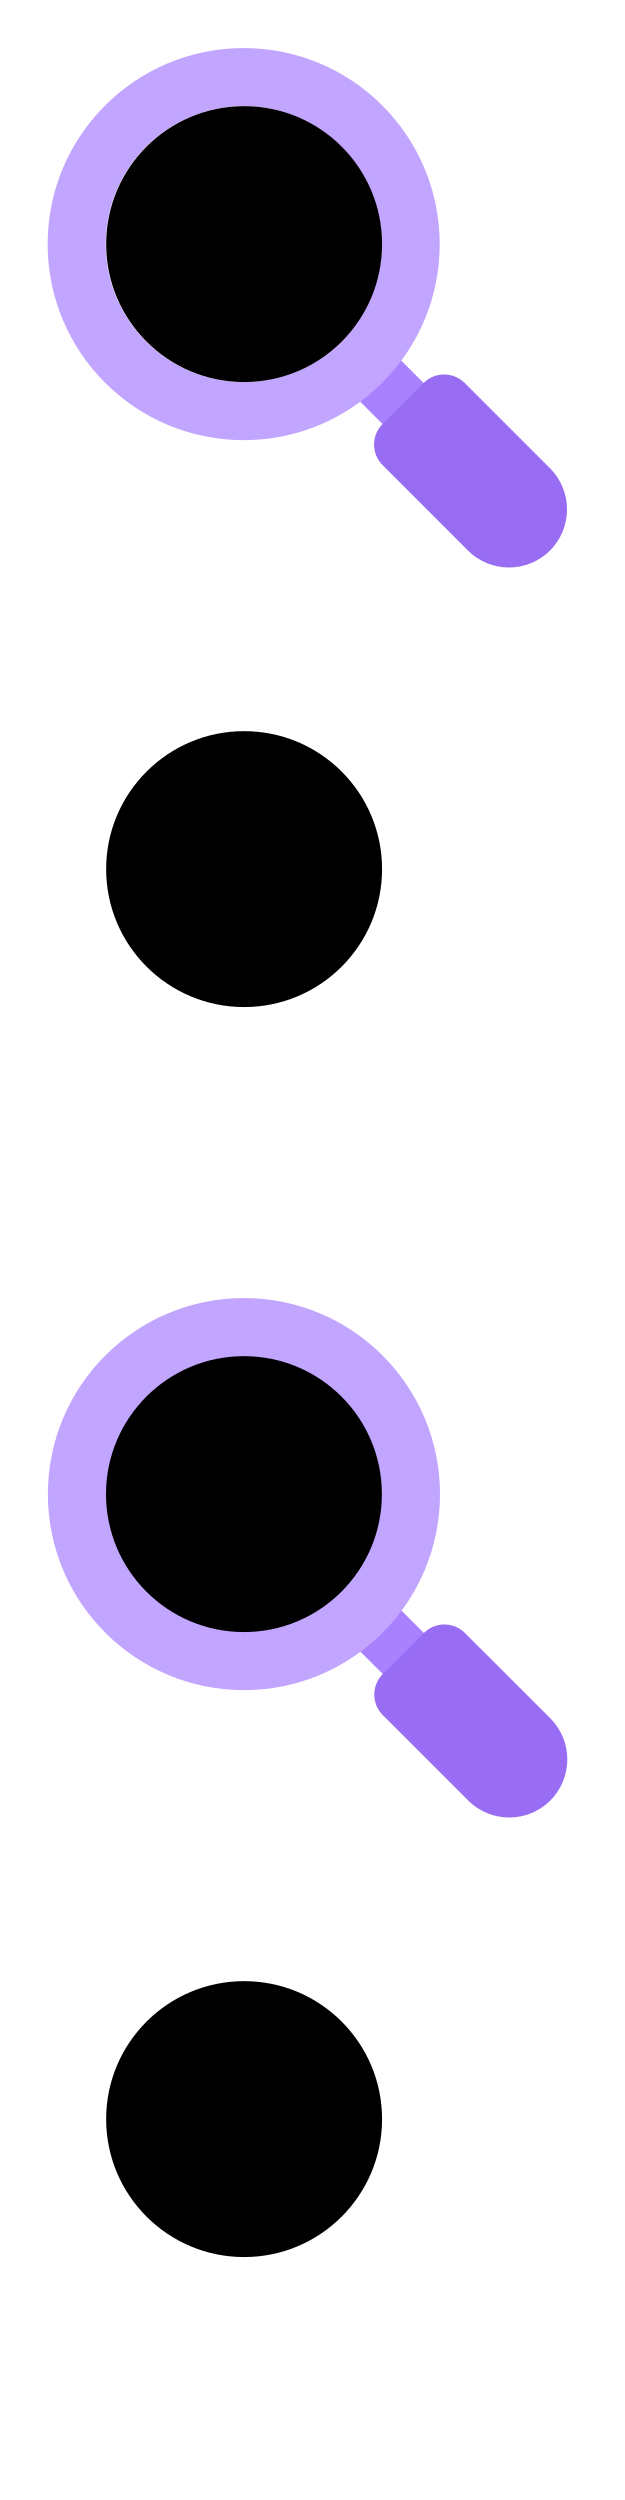
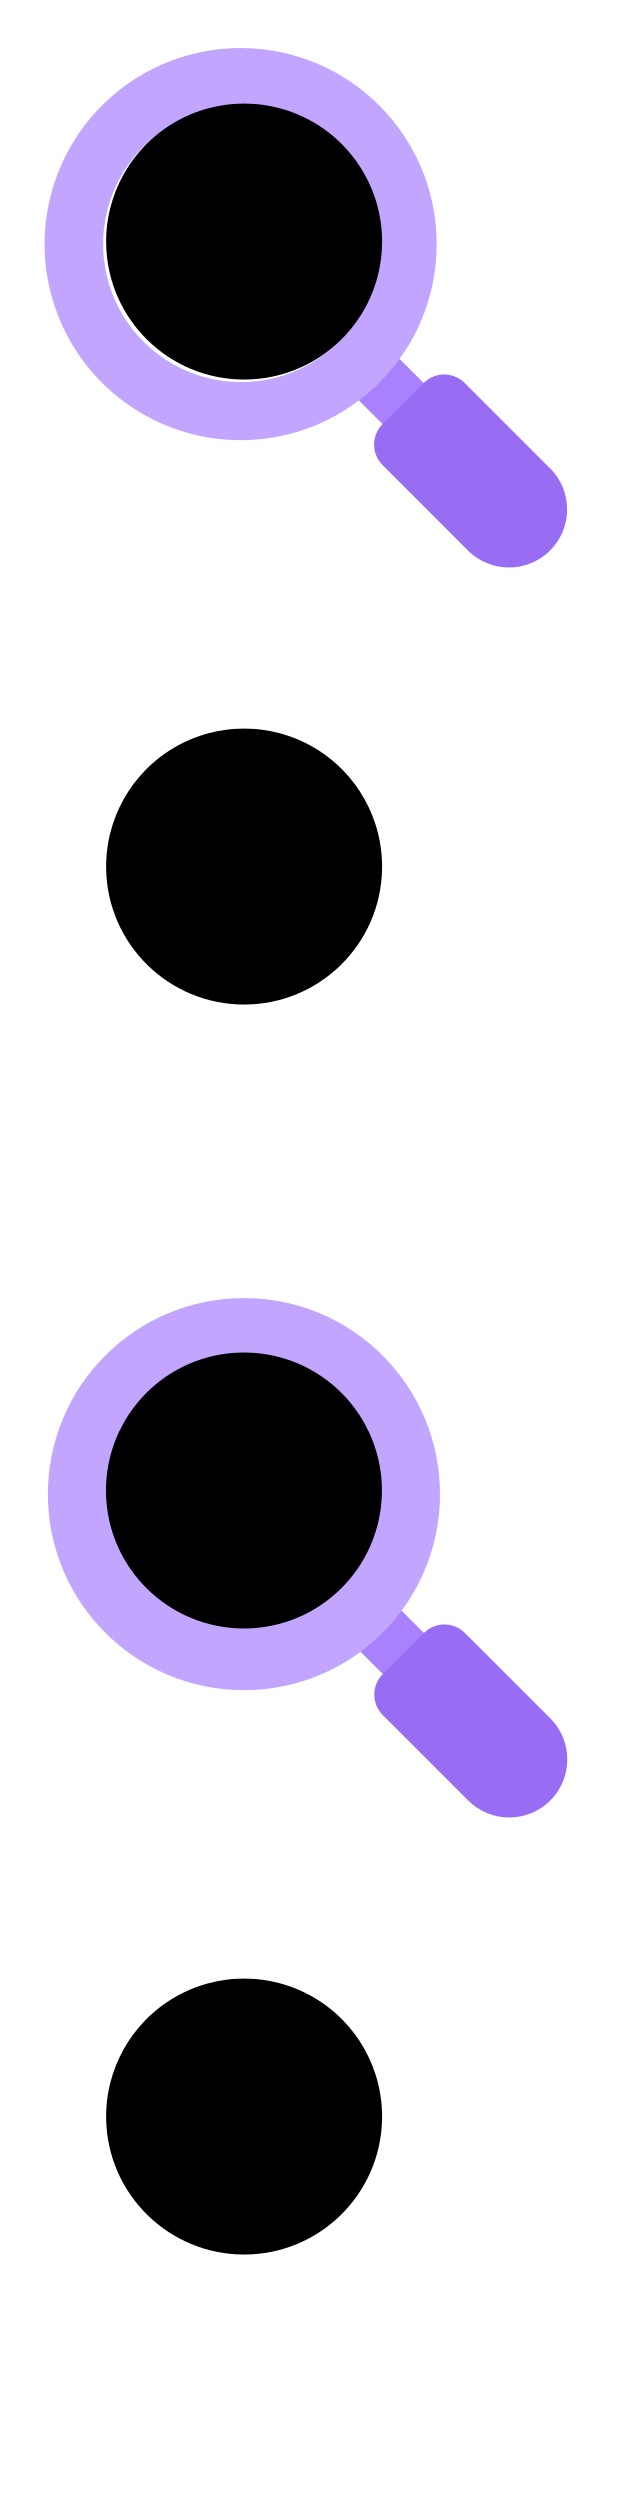
- <svg xmlns="http://www.w3.org/2000/svg" width="13" height="52" viewBox="0 0 13 52" fill="none">
-   <path fill-rule="evenodd" clip-rule="evenodd" d="M9.246 47.392L8.392 48.246L6.897 46.751L7.751 45.897L9.246 47.392Z" fill="url(#paint0_linear_2_122)" />
-   <path fill-rule="evenodd" clip-rule="evenodd" d="M11.45 48.741L9.674 46.966C9.438 46.73 9.056 46.73 8.82 46.966L7.966 47.82C7.73 48.056 7.73 48.438 7.966 48.674L9.741 50.45C10.213 50.922 10.979 50.922 11.45 50.45C11.921 49.978 11.921 49.213 11.45 48.741Z" fill="url(#paint1_linear_2_122)" />
-   <path fill-rule="evenodd" clip-rule="evenodd" d="M1 44.078C1 41.826 2.826 40 5.078 40C7.33 40 9.155 41.826 9.155 44.078C9.155 46.33 7.33 48.155 5.078 48.155C2.826 48.155 1 46.33 1 44.078Z" fill="url(#paint2_linear_2_122)" />
-   <path fill-rule="evenodd" clip-rule="evenodd" d="M2.208 44.078C2.208 42.493 3.493 41.208 5.078 41.208C6.662 41.208 7.947 42.493 7.947 44.078C7.947 45.662 6.662 46.947 5.078 46.947C3.493 46.947 2.208 45.662 2.208 44.078Z" fill="black" />
-   <path fill-rule="evenodd" clip-rule="evenodd" d="M9.243 34.392L8.389 35.246L6.893 33.751L7.748 32.897L9.243 34.392Z" fill="#A981FF" />
-   <path fill-rule="evenodd" clip-rule="evenodd" d="M11.446 35.741L9.67 33.966C9.435 33.73 9.052 33.73 8.816 33.966L7.962 34.82C7.726 35.056 7.726 35.438 7.962 35.674L9.738 37.45C10.21 37.922 10.975 37.922 11.447 37.45C11.918 36.978 11.918 36.213 11.446 35.741Z" fill="#996DF3" />
-   <path fill-rule="evenodd" clip-rule="evenodd" d="M0.996 31.078C0.996 28.826 2.822 27 5.074 27C7.326 27 9.152 28.826 9.152 31.078C9.152 33.33 7.326 35.155 5.074 35.155C2.822 35.155 0.996 33.33 0.996 31.078Z" fill="#C2A5FF" />
-   <path fill-rule="evenodd" clip-rule="evenodd" d="M2.205 31.078C2.205 29.493 3.489 28.208 5.074 28.208C6.659 28.208 7.943 29.493 7.943 31.078C7.943 32.662 6.659 33.947 5.074 33.947C3.489 33.947 2.205 32.662 2.205 31.078Z" fill="black" />
-   <path fill-rule="evenodd" clip-rule="evenodd" d="M9.246 21.392L8.392 22.246L6.897 20.751L7.751 19.897L9.246 21.392Z" fill="url(#paint3_linear_2_122)" />
-   <path fill-rule="evenodd" clip-rule="evenodd" d="M11.45 22.741L9.674 20.966C9.438 20.73 9.056 20.73 8.82 20.966L7.966 21.82C7.73 22.056 7.73 22.438 7.966 22.674L9.741 24.45C10.213 24.922 10.979 24.922 11.45 24.45C11.921 23.978 11.921 23.213 11.45 22.741Z" fill="url(#paint4_linear_2_122)" />
-   <path fill-rule="evenodd" clip-rule="evenodd" d="M1 18.078C1 15.826 2.826 14 5.078 14C7.33 14 9.155 15.826 9.155 18.078C9.155 20.33 7.33 22.155 5.078 22.155C2.826 22.155 1 20.33 1 18.078Z" fill="url(#paint5_linear_2_122)" />
-   <path fill-rule="evenodd" clip-rule="evenodd" d="M2.208 18.078C2.208 16.493 3.493 15.208 5.078 15.208C6.662 15.208 7.947 16.493 7.947 18.078C7.947 19.662 6.662 20.947 5.078 20.947C3.493 20.947 2.208 19.662 2.208 18.078Z" fill="black" />
-   <path fill-rule="evenodd" clip-rule="evenodd" d="M9.237 8.392L8.383 9.246L6.888 7.751L7.742 6.897L9.237 8.392Z" fill="#A981FF" />
-   <path fill-rule="evenodd" clip-rule="evenodd" d="M11.441 9.741L9.665 7.966C9.429 7.73 9.047 7.73 8.811 7.966L7.957 8.82C7.721 9.056 7.721 9.438 7.957 9.674L9.732 11.45C10.204 11.922 10.97 11.922 11.441 11.45C11.912 10.978 11.912 10.213 11.441 9.741Z" fill="#996DF3" />
-   <path fill-rule="evenodd" clip-rule="evenodd" d="M5.069 1C2.817 1 0.991 2.826 0.991 5.078C0.991 7.33 2.817 9.155 5.069 9.155C7.32 9.155 9.146 7.33 9.146 5.078C9.146 2.826 7.32 1 5.069 1ZM5.069 2.208C3.484 2.208 2.199 3.493 2.199 5.078C2.199 6.662 3.484 7.947 5.069 7.947C6.653 7.947 7.938 6.662 7.938 5.078C7.938 3.493 6.653 2.208 5.069 2.208Z" fill="#C2A5FF" />
-   <path fill-rule="evenodd" clip-rule="evenodd" d="M2.208 5.078C2.208 3.493 3.493 2.208 5.078 2.208C6.662 2.208 7.947 3.493 7.947 5.078C7.947 6.662 6.662 7.947 5.078 7.947C3.493 7.947 2.208 6.662 2.208 5.078Z" fill="black" />
+ <svg xmlns="http://www.w3.org/2000/svg" width="13" height="52" fill="none">
+   <path fill-rule="evenodd" clip-rule="evenodd" d="m9.246 47.392-.854.854-1.495-1.495.854-.854 1.495 1.495Z" fill="url(#a)" />
+   <path fill-rule="evenodd" clip-rule="evenodd" d="m11.45 48.741-1.776-1.775a.604.604 0 0 0-.854 0l-.854.854a.604.604 0 0 0 0 .854L9.74 50.45a1.208 1.208 0 1 0 1.709-1.709Z" fill="url(#b)" />
+   <path fill-rule="evenodd" clip-rule="evenodd" d="M1 44.078a4.078 4.078 0 1 1 8.155 0 4.078 4.078 0 0 1-8.155 0Z" fill="url(#c)" />
+   <path fill-rule="evenodd" clip-rule="evenodd" d="M2.208 44.078a2.87 2.87 0 1 1 5.739 0 2.87 2.87 0 0 1-5.739 0Z" fill="#000" />
+   <path fill-rule="evenodd" clip-rule="evenodd" d="m9.243 34.392-.854.854-1.496-1.495.855-.854 1.495 1.495Z" fill="#A981FF" />
+   <path fill-rule="evenodd" clip-rule="evenodd" d="M11.446 35.741 9.67 33.966a.604.604 0 0 0-.854 0l-.854.854a.604.604 0 0 0 0 .854l1.776 1.776a1.208 1.208 0 1 0 1.708-1.709Z" fill="#996DF3" />
+   <path fill-rule="evenodd" clip-rule="evenodd" d="M.996 31.078a4.078 4.078 0 1 1 8.156 0 4.078 4.078 0 0 1-8.156 0Z" fill="#C2A5FF" />
+   <path fill-rule="evenodd" clip-rule="evenodd" d="M2.205 31.078a2.87 2.87 0 1 1 5.738 0 2.87 2.87 0 0 1-5.738 0Z" fill="#000" />
+   <path fill-rule="evenodd" clip-rule="evenodd" d="m9.246 21.392-.854.854-1.495-1.495.854-.854 1.495 1.495Z" fill="url(#d)" />
+   <path fill-rule="evenodd" clip-rule="evenodd" d="m11.45 22.741-1.776-1.775a.604.604 0 0 0-.854 0l-.854.854a.604.604 0 0 0 0 .854L9.74 24.45a1.208 1.208 0 1 0 1.709-1.709Z" fill="url(#e)" />
+   <path fill-rule="evenodd" clip-rule="evenodd" d="M1 18.078a4.078 4.078 0 1 1 8.155 0 4.078 4.078 0 0 1-8.155 0Z" fill="url(#f)" />
+   <path fill-rule="evenodd" clip-rule="evenodd" d="M2.208 18.078a2.87 2.87 0 1 1 5.739 0 2.87 2.87 0 0 1-5.739 0Z" fill="#000" />
+   <path fill-rule="evenodd" clip-rule="evenodd" d="m9.237 8.392-.854.854-1.495-1.495.854-.854 1.495 1.495Z" fill="#A981FF" />
+   <path fill-rule="evenodd" clip-rule="evenodd" d="M11.44 9.741 9.666 7.966a.604.604 0 0 0-.854 0l-.854.854a.604.604 0 0 0 0 .854l1.775 1.776a1.208 1.208 0 1 0 1.709-1.709Z" fill="#996DF3" />
+   <path fill-rule="evenodd" clip-rule="evenodd" d="M5.069 1a4.078 4.078 0 1 0 0 8.155 4.078 4.078 0 0 0 0-8.155Zm0 1.208a2.87 2.87 0 1 0 0 5.739 2.87 2.87 0 0 0 0-5.739Z" fill="#C2A5FF" />
+   <path fill-rule="evenodd" clip-rule="evenodd" d="M2.208 5.078a2.87 2.87 0 1 1 5.739 0 2.87 2.87 0 0 1-5.739 0Z" fill="#000" />
  <defs>
-     <linearGradient id="paint0_linear_2_122" x1="8.072" y1="45.897" x2="8.072" y2="48.246" gradientUnits="userSpaceOnUse">
-       <stop stop-color="white" />
-       <stop offset="1" stop-color="white" stop-opacity="0.35" />
+     <linearGradient id="a" x1="8.072" y1="45.897" x2="8.072" y2="48.246" gradientUnits="userSpaceOnUse">
+       <stop stop-color="#fff" />
+       <stop offset="1" stop-color="#fff" stop-opacity=".35" />
    </linearGradient>
-     <linearGradient id="paint1_linear_2_122" x1="9.796" y1="46.789" x2="9.796" y2="50.803" gradientUnits="userSpaceOnUse">
-       <stop stop-color="white" />
-       <stop offset="1" stop-color="white" stop-opacity="0.35" />
+     <linearGradient id="b" x1="9.796" y1="46.789" x2="9.796" y2="50.803" gradientUnits="userSpaceOnUse">
+       <stop stop-color="#fff" />
+       <stop offset="1" stop-color="#fff" stop-opacity=".35" />
    </linearGradient>
-     <linearGradient id="paint2_linear_2_122" x1="5.078" y1="40" x2="5.078" y2="48.154" gradientUnits="userSpaceOnUse">
-       <stop stop-color="white" />
-       <stop offset="1" stop-color="white" stop-opacity="0.35" />
+     <linearGradient id="c" x1="5.078" y1="40" x2="5.078" y2="48.154" gradientUnits="userSpaceOnUse">
+       <stop stop-color="#fff" />
+       <stop offset="1" stop-color="#fff" stop-opacity=".35" />
    </linearGradient>
-     <linearGradient id="paint3_linear_2_122" x1="8.072" y1="19.897" x2="8.072" y2="22.246" gradientUnits="userSpaceOnUse">
-       <stop stop-color="white" />
-       <stop offset="1" stop-color="white" stop-opacity="0.35" />
+     <linearGradient id="d" x1="8.072" y1="19.897" x2="8.072" y2="22.246" gradientUnits="userSpaceOnUse">
+       <stop stop-color="#fff" />
+       <stop offset="1" stop-color="#fff" stop-opacity=".35" />
    </linearGradient>
-     <linearGradient id="paint4_linear_2_122" x1="9.796" y1="20.789" x2="9.796" y2="24.803" gradientUnits="userSpaceOnUse">
-       <stop stop-color="white" />
-       <stop offset="1" stop-color="white" stop-opacity="0.35" />
+     <linearGradient id="e" x1="9.796" y1="20.789" x2="9.796" y2="24.803" gradientUnits="userSpaceOnUse">
+       <stop stop-color="#fff" />
+       <stop offset="1" stop-color="#fff" stop-opacity=".35" />
    </linearGradient>
-     <linearGradient id="paint5_linear_2_122" x1="5.078" y1="14" x2="5.078" y2="22.154" gradientUnits="userSpaceOnUse">
-       <stop stop-color="white" />
-       <stop offset="1" stop-color="white" stop-opacity="0.35" />
+     <linearGradient id="f" x1="5.078" y1="14" x2="5.078" y2="22.154" gradientUnits="userSpaceOnUse">
+       <stop stop-color="#fff" />
+       <stop offset="1" stop-color="#fff" stop-opacity=".35" />
    </linearGradient>
  </defs>
</svg>
